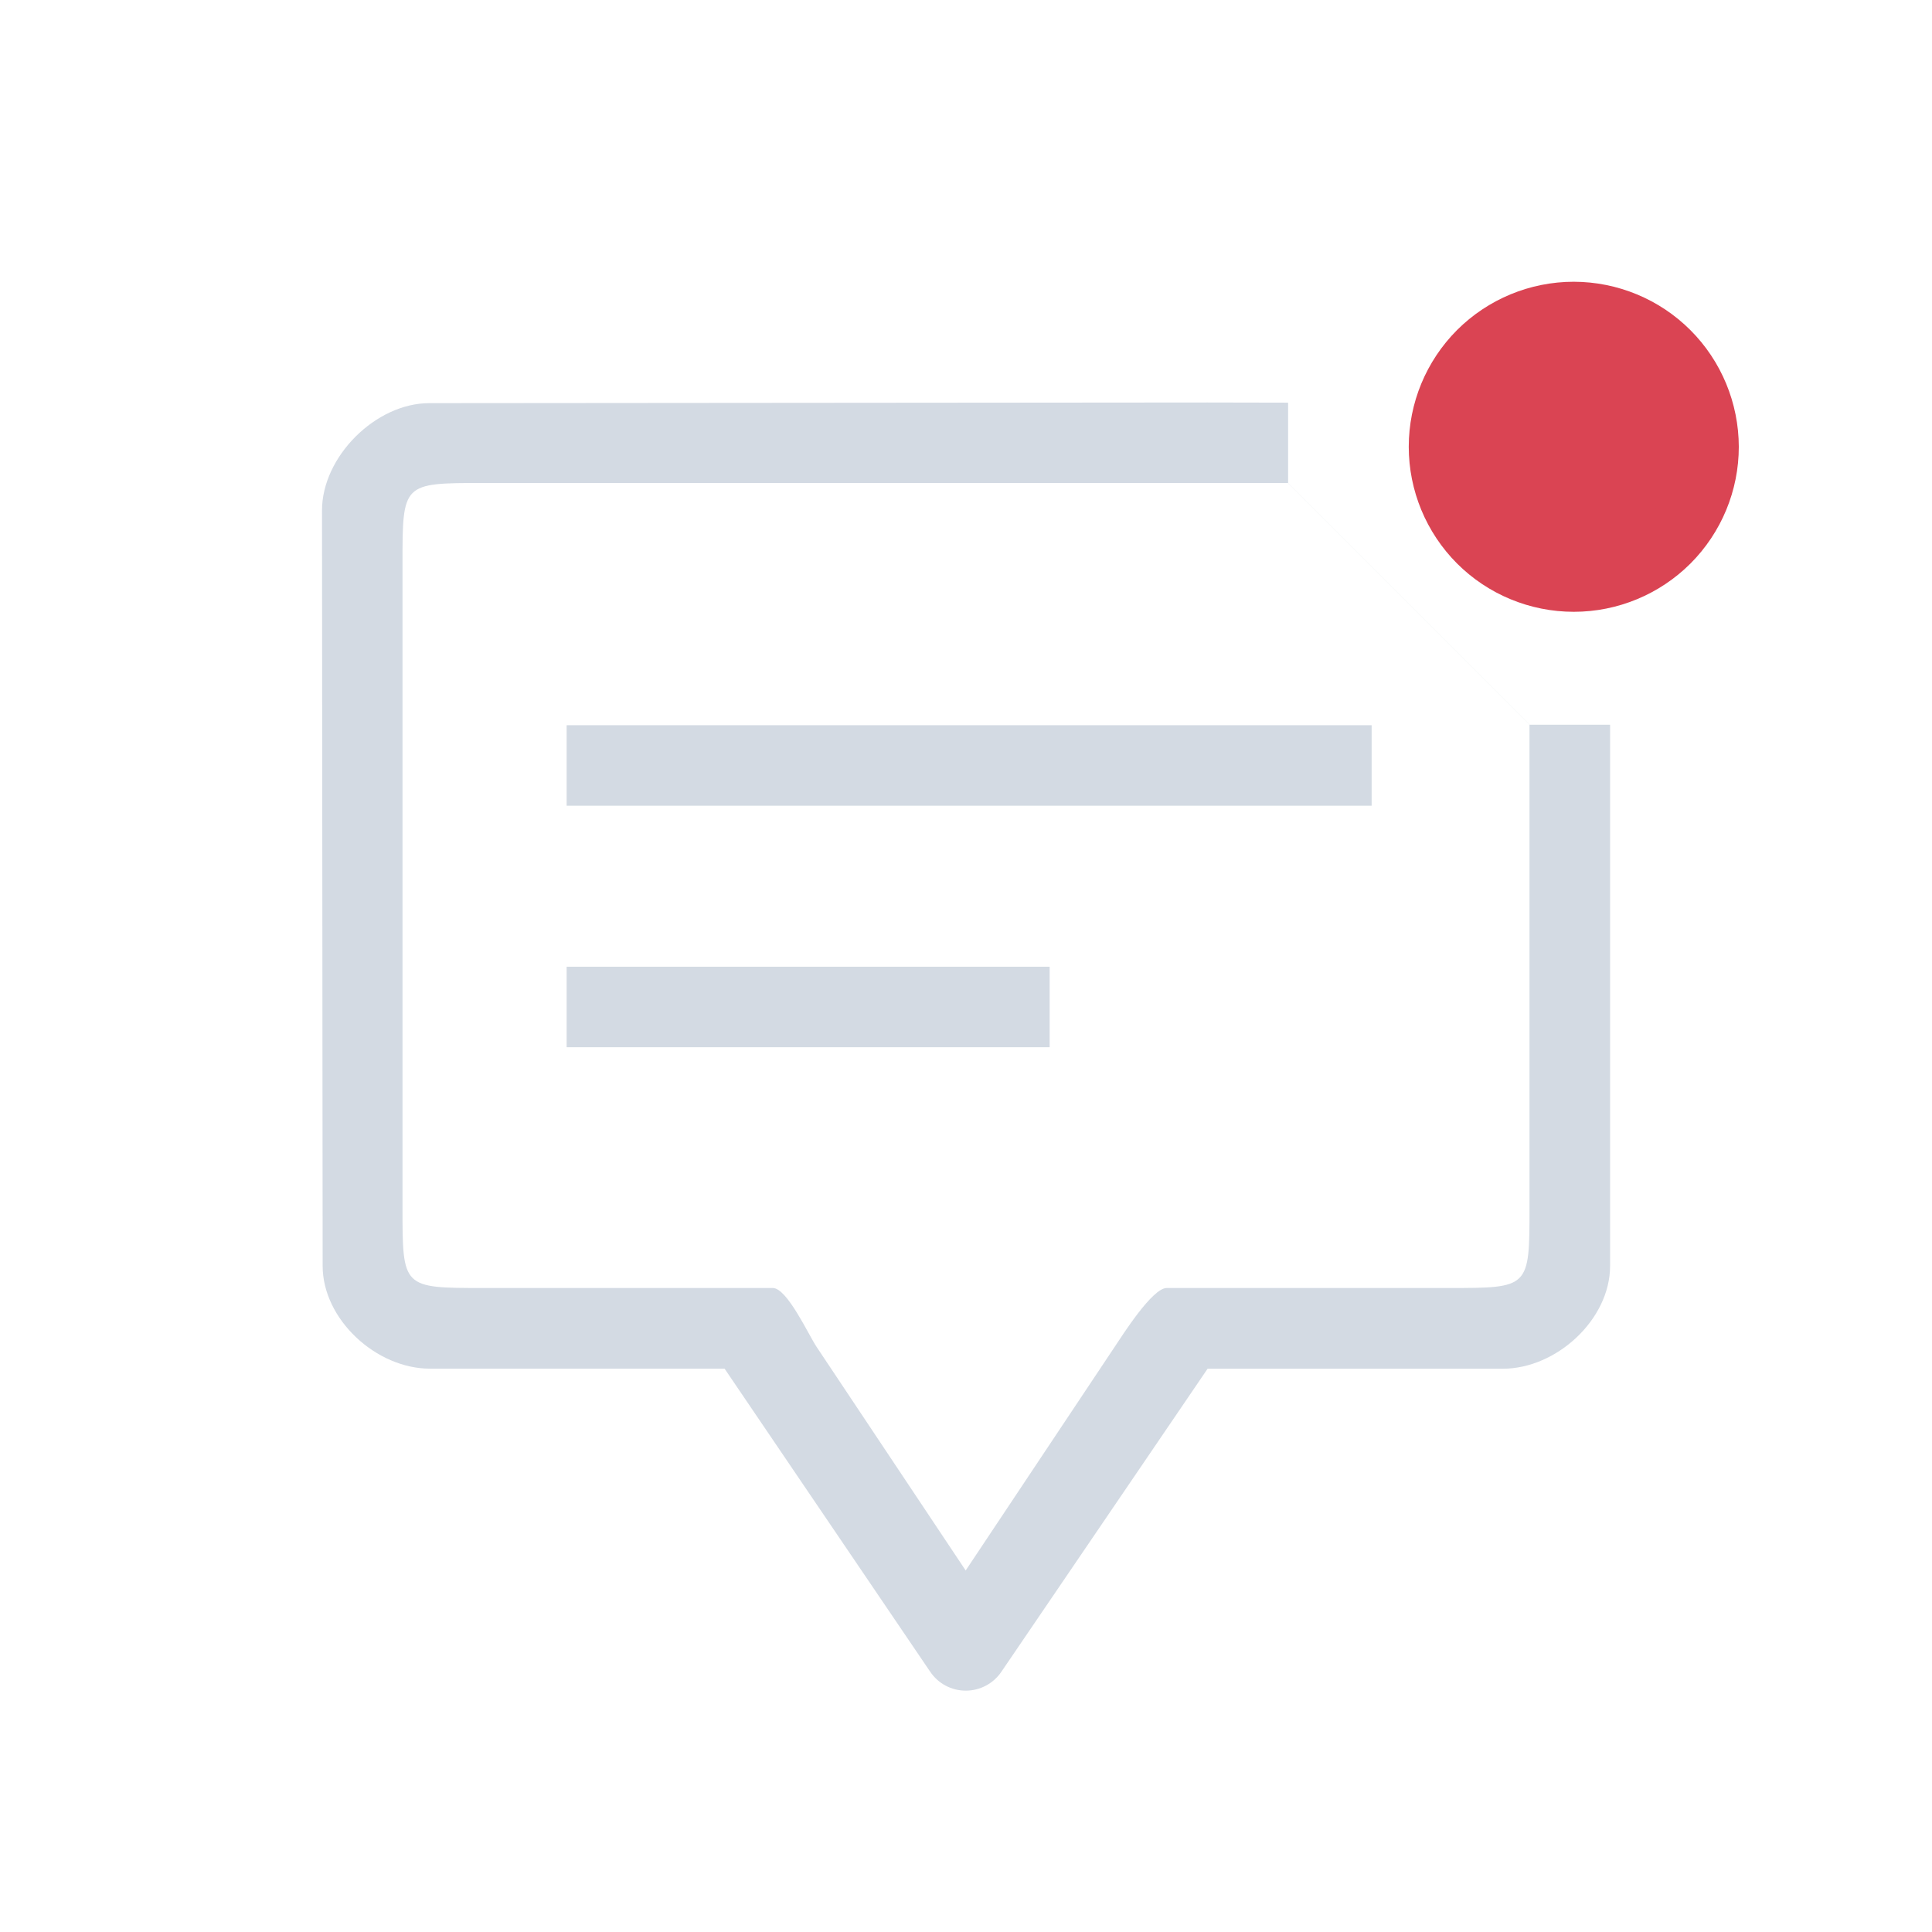
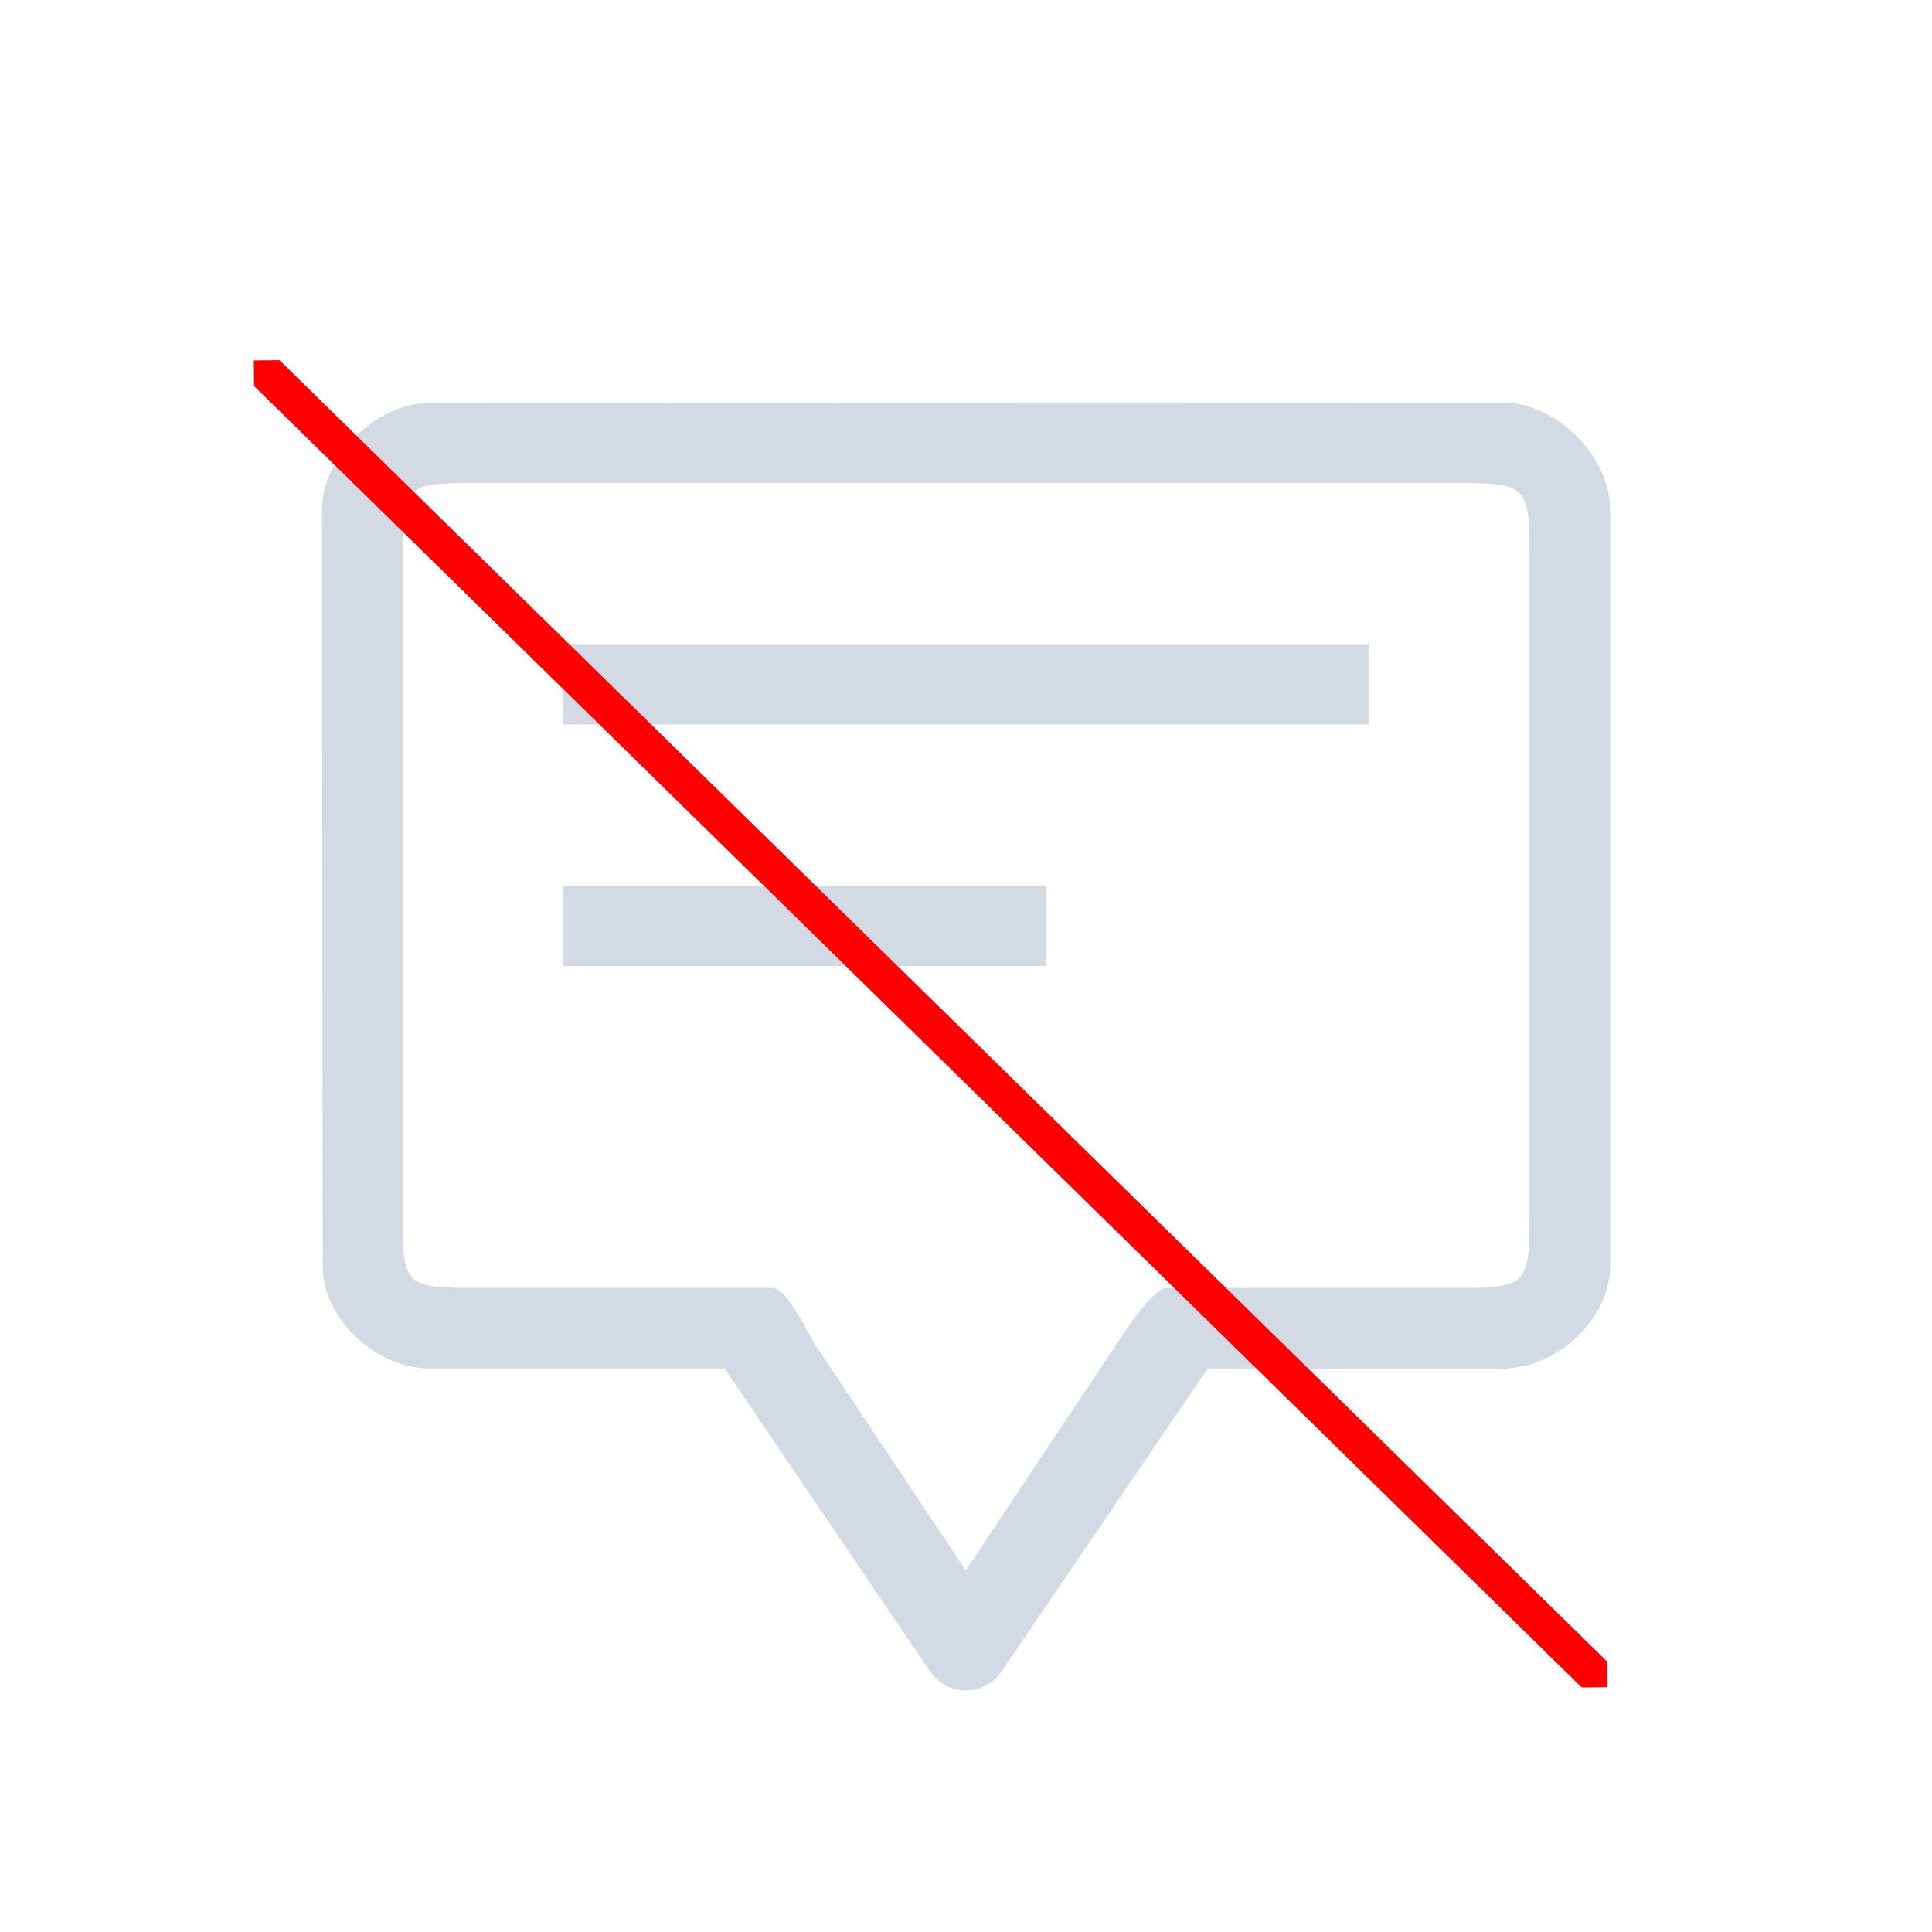
<svg xmlns="http://www.w3.org/2000/svg" width="24" height="24" viewBox="0 0 24 24" version="1.1" id="svg2">
-   <defs id="defs2" />
+   <defs id="defs2">
+     <marker markerWidth="0.525" markerHeight="1" refX="0" refY="0" orient="auto-start-reverse" id="marker2" viewBox="0 0 0.525 1" style="overflow:visible" preserveAspectRatio="xMidYMid">
+       <path style="fill:context-stroke;stroke-linecap:butt" d="M 0,-1 1,0 0,1 -0.05,0 Z" transform="scale(0.5)" id="path2" />
+     </marker>
+     <marker markerWidth="0.525" markerHeight="1" refX="0" refY="0" orient="auto-start-reverse" id="CapTriangle" viewBox="0 0 0.525 1" style="overflow:visible" preserveAspectRatio="xMidYMid">
+       <path style="fill:context-stroke;stroke-linecap:butt" d="M 0,-1 1,0 0,1 -0.05,0 Z" transform="scale(0.5)" id="path61" />
+     </marker>
+   </defs>
  <style type="text/css" id="current-color-scheme">.ColorScheme-Text { color:#d3dae3; }
.ColorScheme-ButtonFocus { color:#3daee9; }
.ColorScheme-NegativeText { color: #da4453; }
</style>
  <path d="M 1,1 H 23 V 23 H 1 Z" fill="none" id="path1" />
-   <path d="m 19.55,3.5 c -0.544,0 -1.065,0.216 -1.45,0.6 C 17.716,4.485 17.5,5.006 17.5,5.55 c 0,0.544 0.216,1.065 0.6,1.45 0.384,0.384 0.906,0.6 1.45,0.6 0.544,0 1.065,-0.216 1.45,-0.6 C 21.384,6.615 21.6,6.094 21.6,5.55 21.599,5.007 21.383,4.485 20.999,4.101 20.615,3.717 20.094,3.501 19.55,3.5 Z m 0,3.28 C 19.224,6.78 18.911,6.649 18.68,6.42 18.45,6.189 18.32,5.876 18.32,5.55 c 0,-0.327 0.13,-0.639 0.36,-0.87 0.231,-0.23 0.544,-0.36 0.87,-0.36 0.326,0 0.639,0.131 0.87,0.36 0.231,0.231 0.36,0.544 0.36,0.87 0,0.327 -0.13,0.639 -0.36,0.87 -0.231,0.23 -0.544,0.36 -0.87,0.36 z" id="path4-7-0-7" style="fill:#da4453;fill-opacity:1;stroke-width:0.023" />
-   <ellipse id="circle-transparent-6-3-6-5" cx="19.55" cy="5.55" style="fill:#da4453;fill-opacity:1;stroke-width:0.16" rx="1.281" ry="1.281" />
-   <path d="M 15,5 5.333,5.008 v 0 C 4.666,5.008 4,5.674 4,6.341 l 0.008,9.384 c 0,0.666 0.666,1.277 1.333,1.277 v 0 h 3.66 l 2.553,3.763 1.3e-4,-1.1e-4 c 0.099,0.149 0.265,0.237 0.443,0.237 0.178,0 0.345,-0.089 0.444,-0.237 l 2.56,-3.762 h 3 0.667 c 0.666,0 1.333,-0.611 1.333,-1.277 l 10e-6,-6.723 h -1 l -3,-3 V 5.002 Z m 4,10 c 0,1 0,1 -1,1 h -3.507 c -0.178,-1.1e-4 -0.545,0.58 -0.644,0.728 L 11.996,19.509 10.143,16.73 C 10.044,16.582 9.778,16 9.6,16 H 6 c -1,0 -1,0 -1,-1 V 7 C 5,6 5,6 6,6 l 10,4e-5 3,3 z" id="path2-3-6-3" style="stroke-width:0.03;fill-opacity:1;fill:currentColor;" class="ColorScheme-Text" />
-   <path d="m 7.039,9.009 h 10 v 1 h -10 z" id="path4-5-2-6" style="stroke-width:0.03;fill-opacity:1;fill:currentColor;" class="ColorScheme-Text " />
-   <path d="m 7.039,12.009 h 6 v 1 h -6 z" id="path8-2-1-7" style="stroke-width:0.03;fill-opacity:1;fill:currentColor;" class="ColorScheme-Text " />
+   <path d="M 18.667,5.002 5.333,5.006 v 0 C 4.666,5.006 4,5.672 4,6.339 l 0.008,9.384 c 0,0.666 0.666,1.277 1.333,1.277 v 0 h 3.66 l 2.553,3.763 1.2e-4,-1.1e-4 c 0.099,0.149 0.265,0.237 0.443,0.237 0.178,0 0.345,-0.089 0.444,-0.237 l 2.56,-3.762 h 3 0.667 c 0.666,0 1.333,-0.611 1.333,-1.277 l 10e-6,-9.39 c 0,-0.666 -0.666,-1.333 -1.333,-1.333 z M 19,15 c 0,1 0,1 -1,1 h -3.507 c -0.178,-1.1e-4 -0.545,0.58 -0.644,0.728 L 11.996,19.509 10.143,16.73 C 10.044,16.582 9.778,16 9.6,16 H 6 c -1,0 -1,0 -1,-1 V 7 C 5,6 5,6 6,6 h 12 c 1,0 1,0 1,1 z" id="path2-3-6" style="stroke-width:0.03;fill-opacity:1;fill:currentColor;" class="ColorScheme-Text " />
+   <path d="M 7,8 H 17 V 9 H 7 Z" id="path4-5-2" style="stroke-width:0.03;fill-opacity:1;fill:currentColor;" class="ColorScheme-Text " />
+   <path d="m 7,11 h 6 v 1 H 7 Z" id="path8-2-1" style="stroke-width:0.03;fill-opacity:1;fill:currentColor;" class="ColorScheme-Text " />
+   <line x1="3.314" y1="4.635" x2="19.806" y2="20.801" stroke="red" stroke-width="0.45" id="line1" style="marker-start:url(#CapTriangle);marker-end:url(#marker2);marker-mid:" />
</svg>
